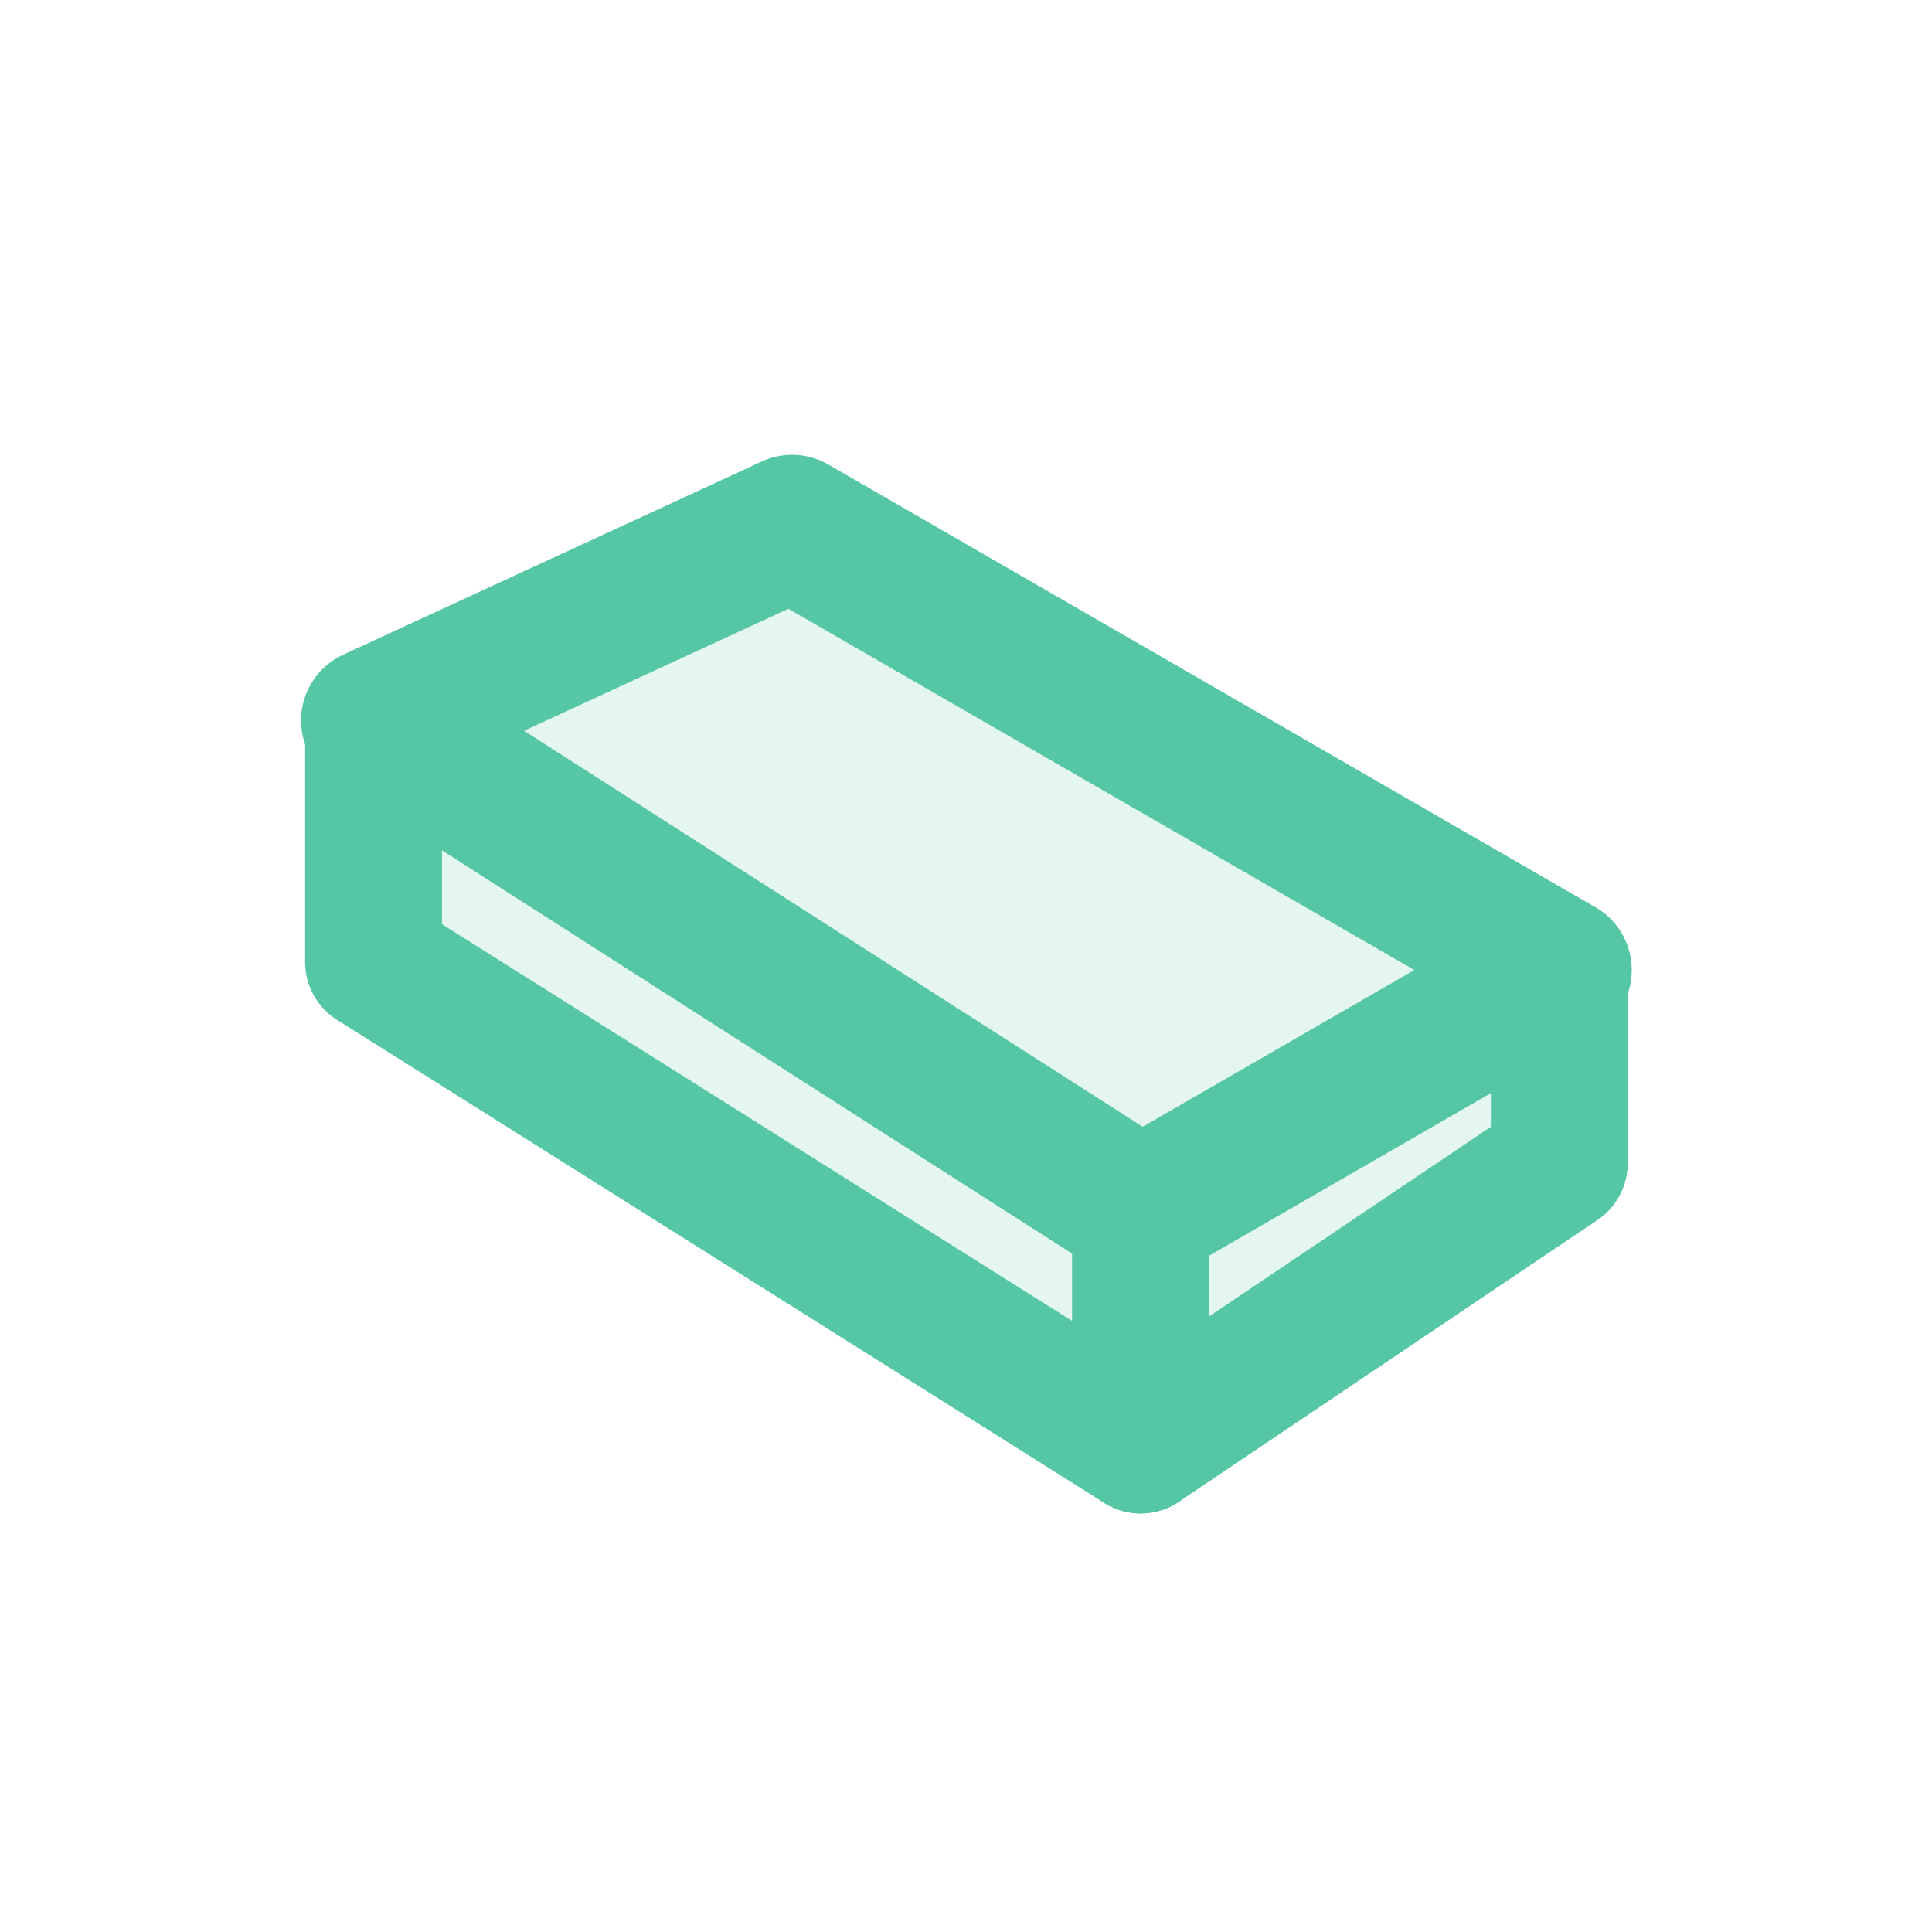
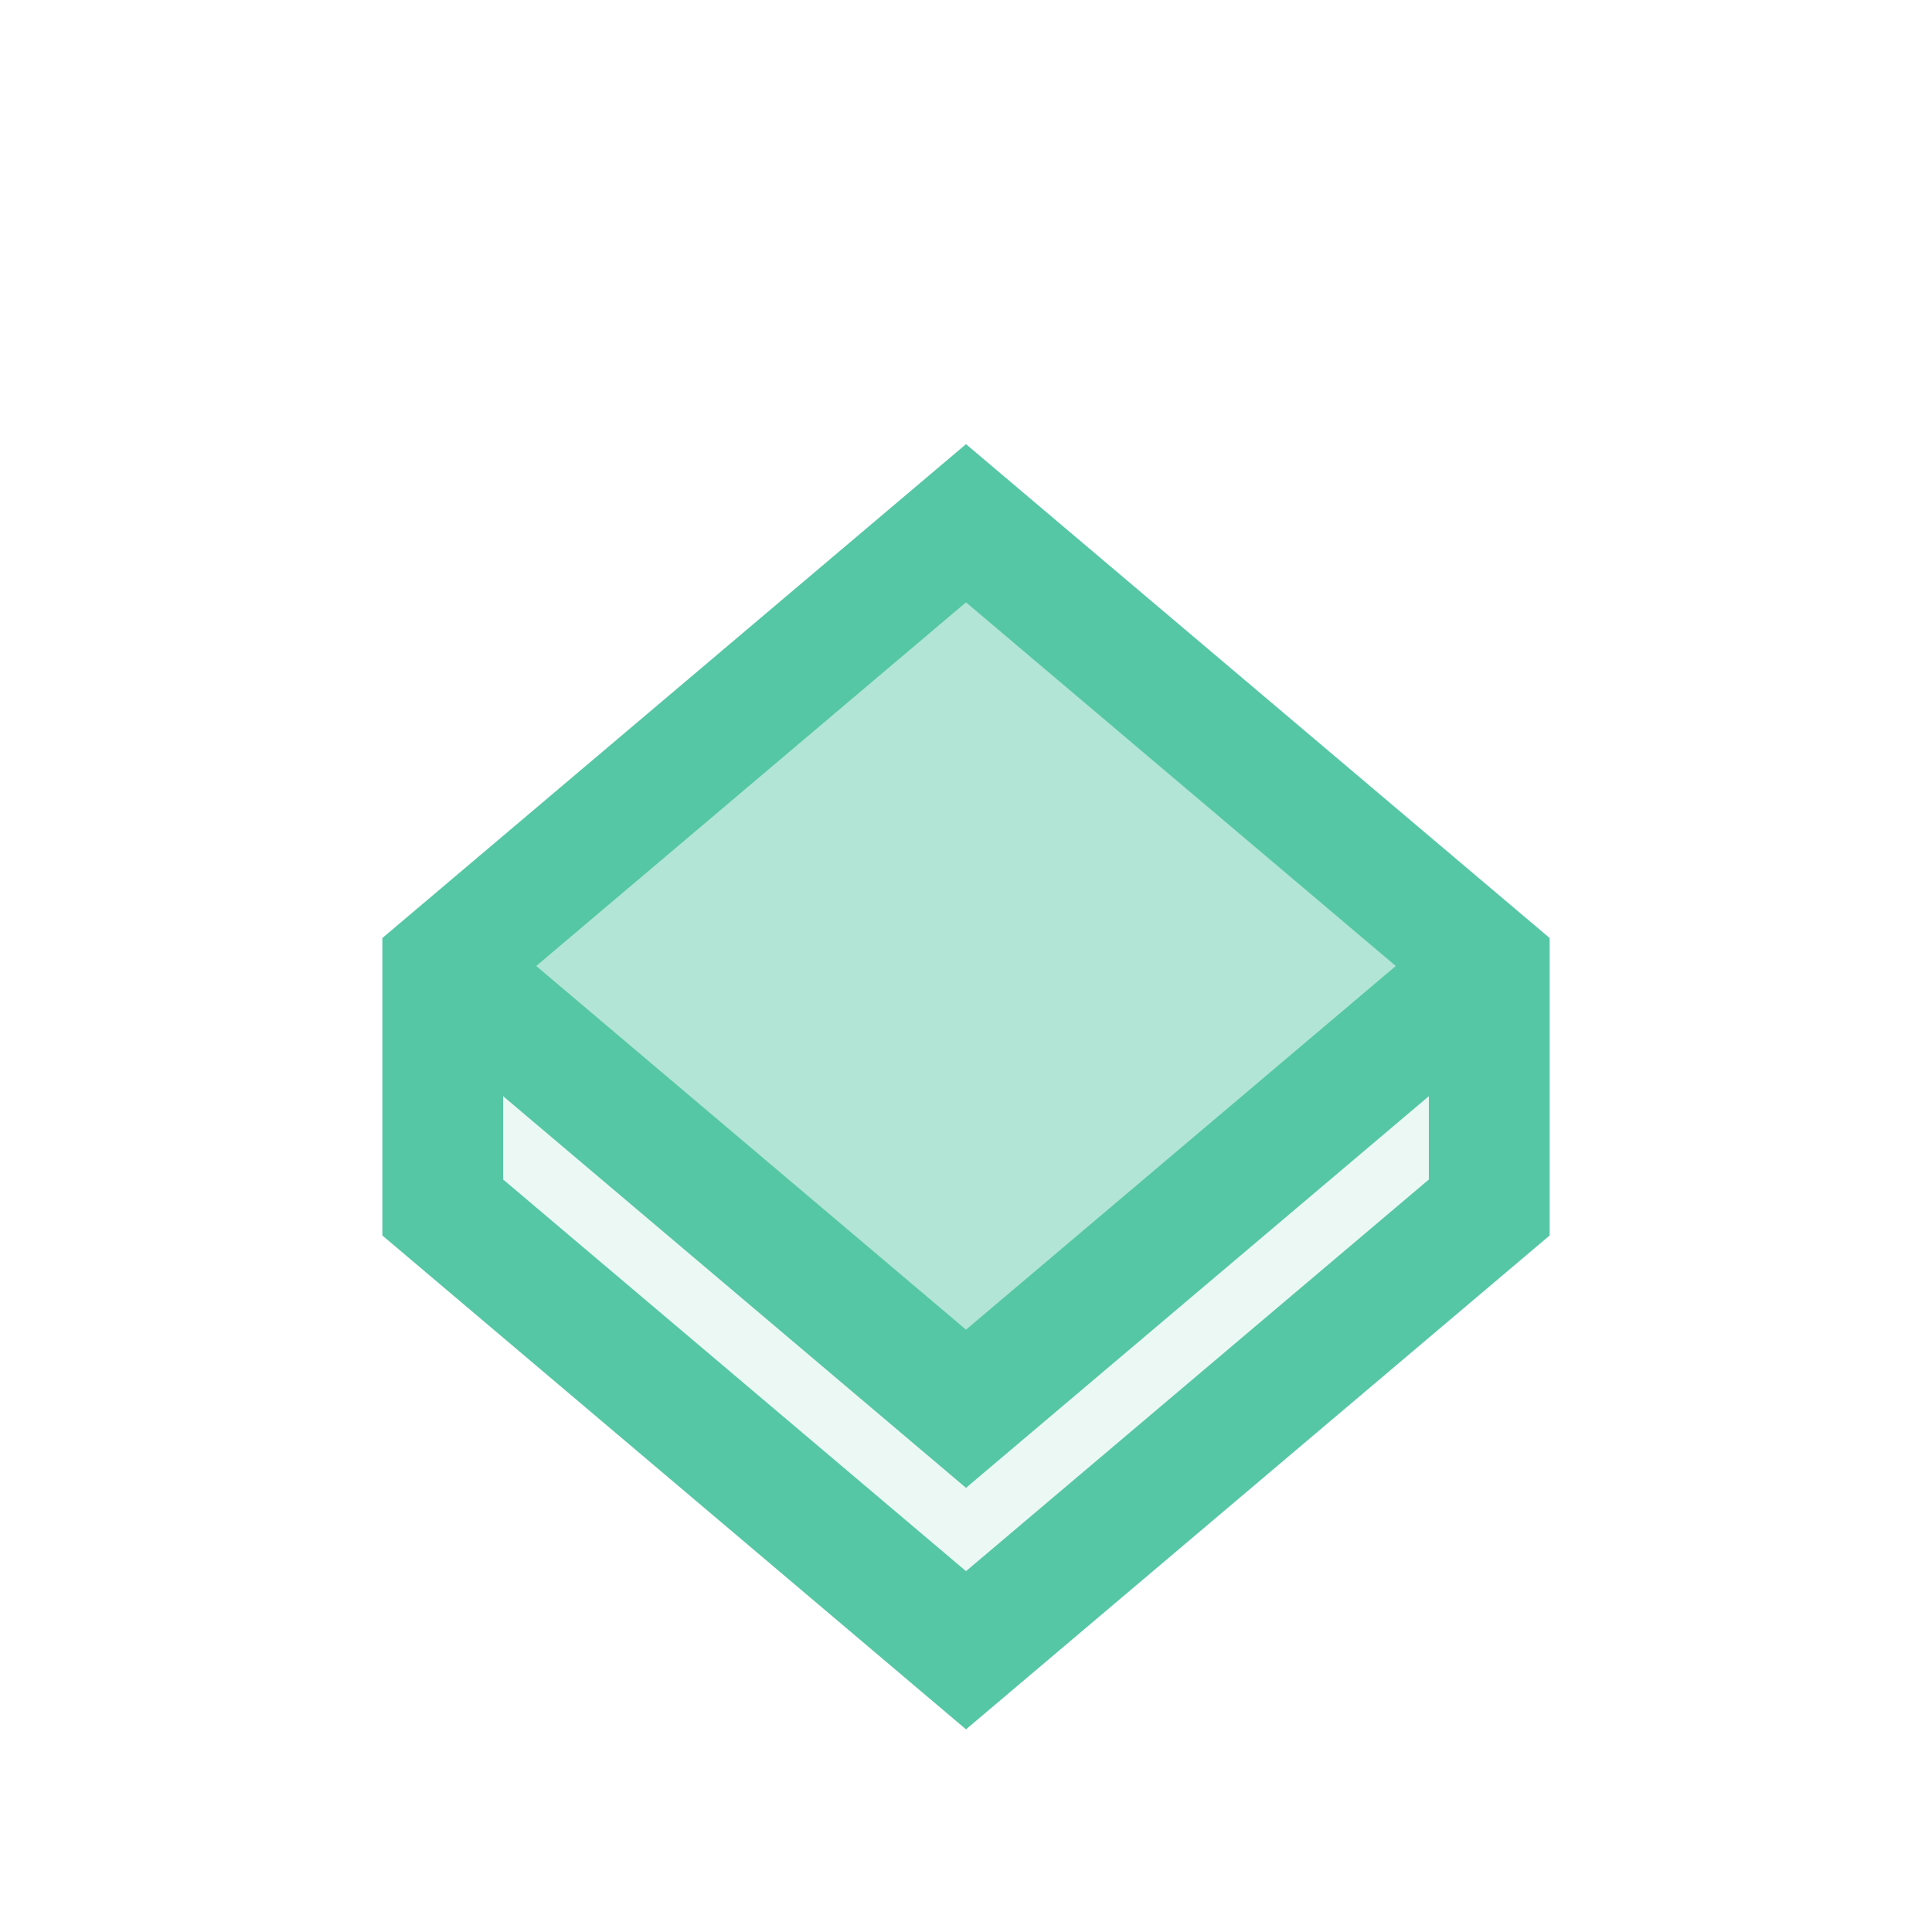
- <svg xmlns="http://www.w3.org/2000/svg" width="24" height="24" viewBox="0 0 24 24">
-   <path d="M9.84 6.55 L19.37 12.05 L14.17 15.05 L4.64 8.95 Z" fill="#55C7A4" fill-opacity="0.15" stroke="#55C7A4" stroke-width="1.8" stroke-linecap="round" stroke-linejoin="round" />
-   <path d="M19.37 12.05 L19.37 14.45 L14.17 17.95 L14.17 15.05 Z" fill="#55C7A4" fill-opacity="0.15" stroke="#55C7A4" stroke-width="1.7" stroke-linecap="round" stroke-linejoin="round" />
-   <path d="M4.64 8.95 L14.17 15.05 L14.17 17.95 L4.64 11.95 Z" fill="#55C7A4" fill-opacity="0.15" stroke="#55C7A4" stroke-width="1.7" stroke-linecap="round" stroke-linejoin="round" />
+ <svg xmlns="http://www.w3.org/2000/svg" width="24" height="24" viewBox="0 0 24 24" stroke-linecap="butt" stroke-linejoin="miter">
+   <path d="M5.5 12 L12 17.5 L12 20.5 L5.5 15 Z" fill="#55C7A4" fill-opacity="0.12" />
+   <path d="M12 17.5 L18.5 12 L18.5 15 L12 20.5 Z" fill="#55C7A4" fill-opacity="0.12" />
+   <path d="M12 6.5 L18.5 12 L12 17.5 L5.5 12 Z" fill="#55C7A4" fill-opacity="0.45" />
+   <path d="M12 6.5 L18.5 12 L18.5 15 L12 20.5 L5.5 15 L5.5 12 Z" fill="none" stroke="#55C7A4" stroke-width="1.5" />
+   <path d="M18.5 12 L12 17.5 L5.5 12" fill="none" stroke="#55C7A4" stroke-width="1.5" />
</svg>
